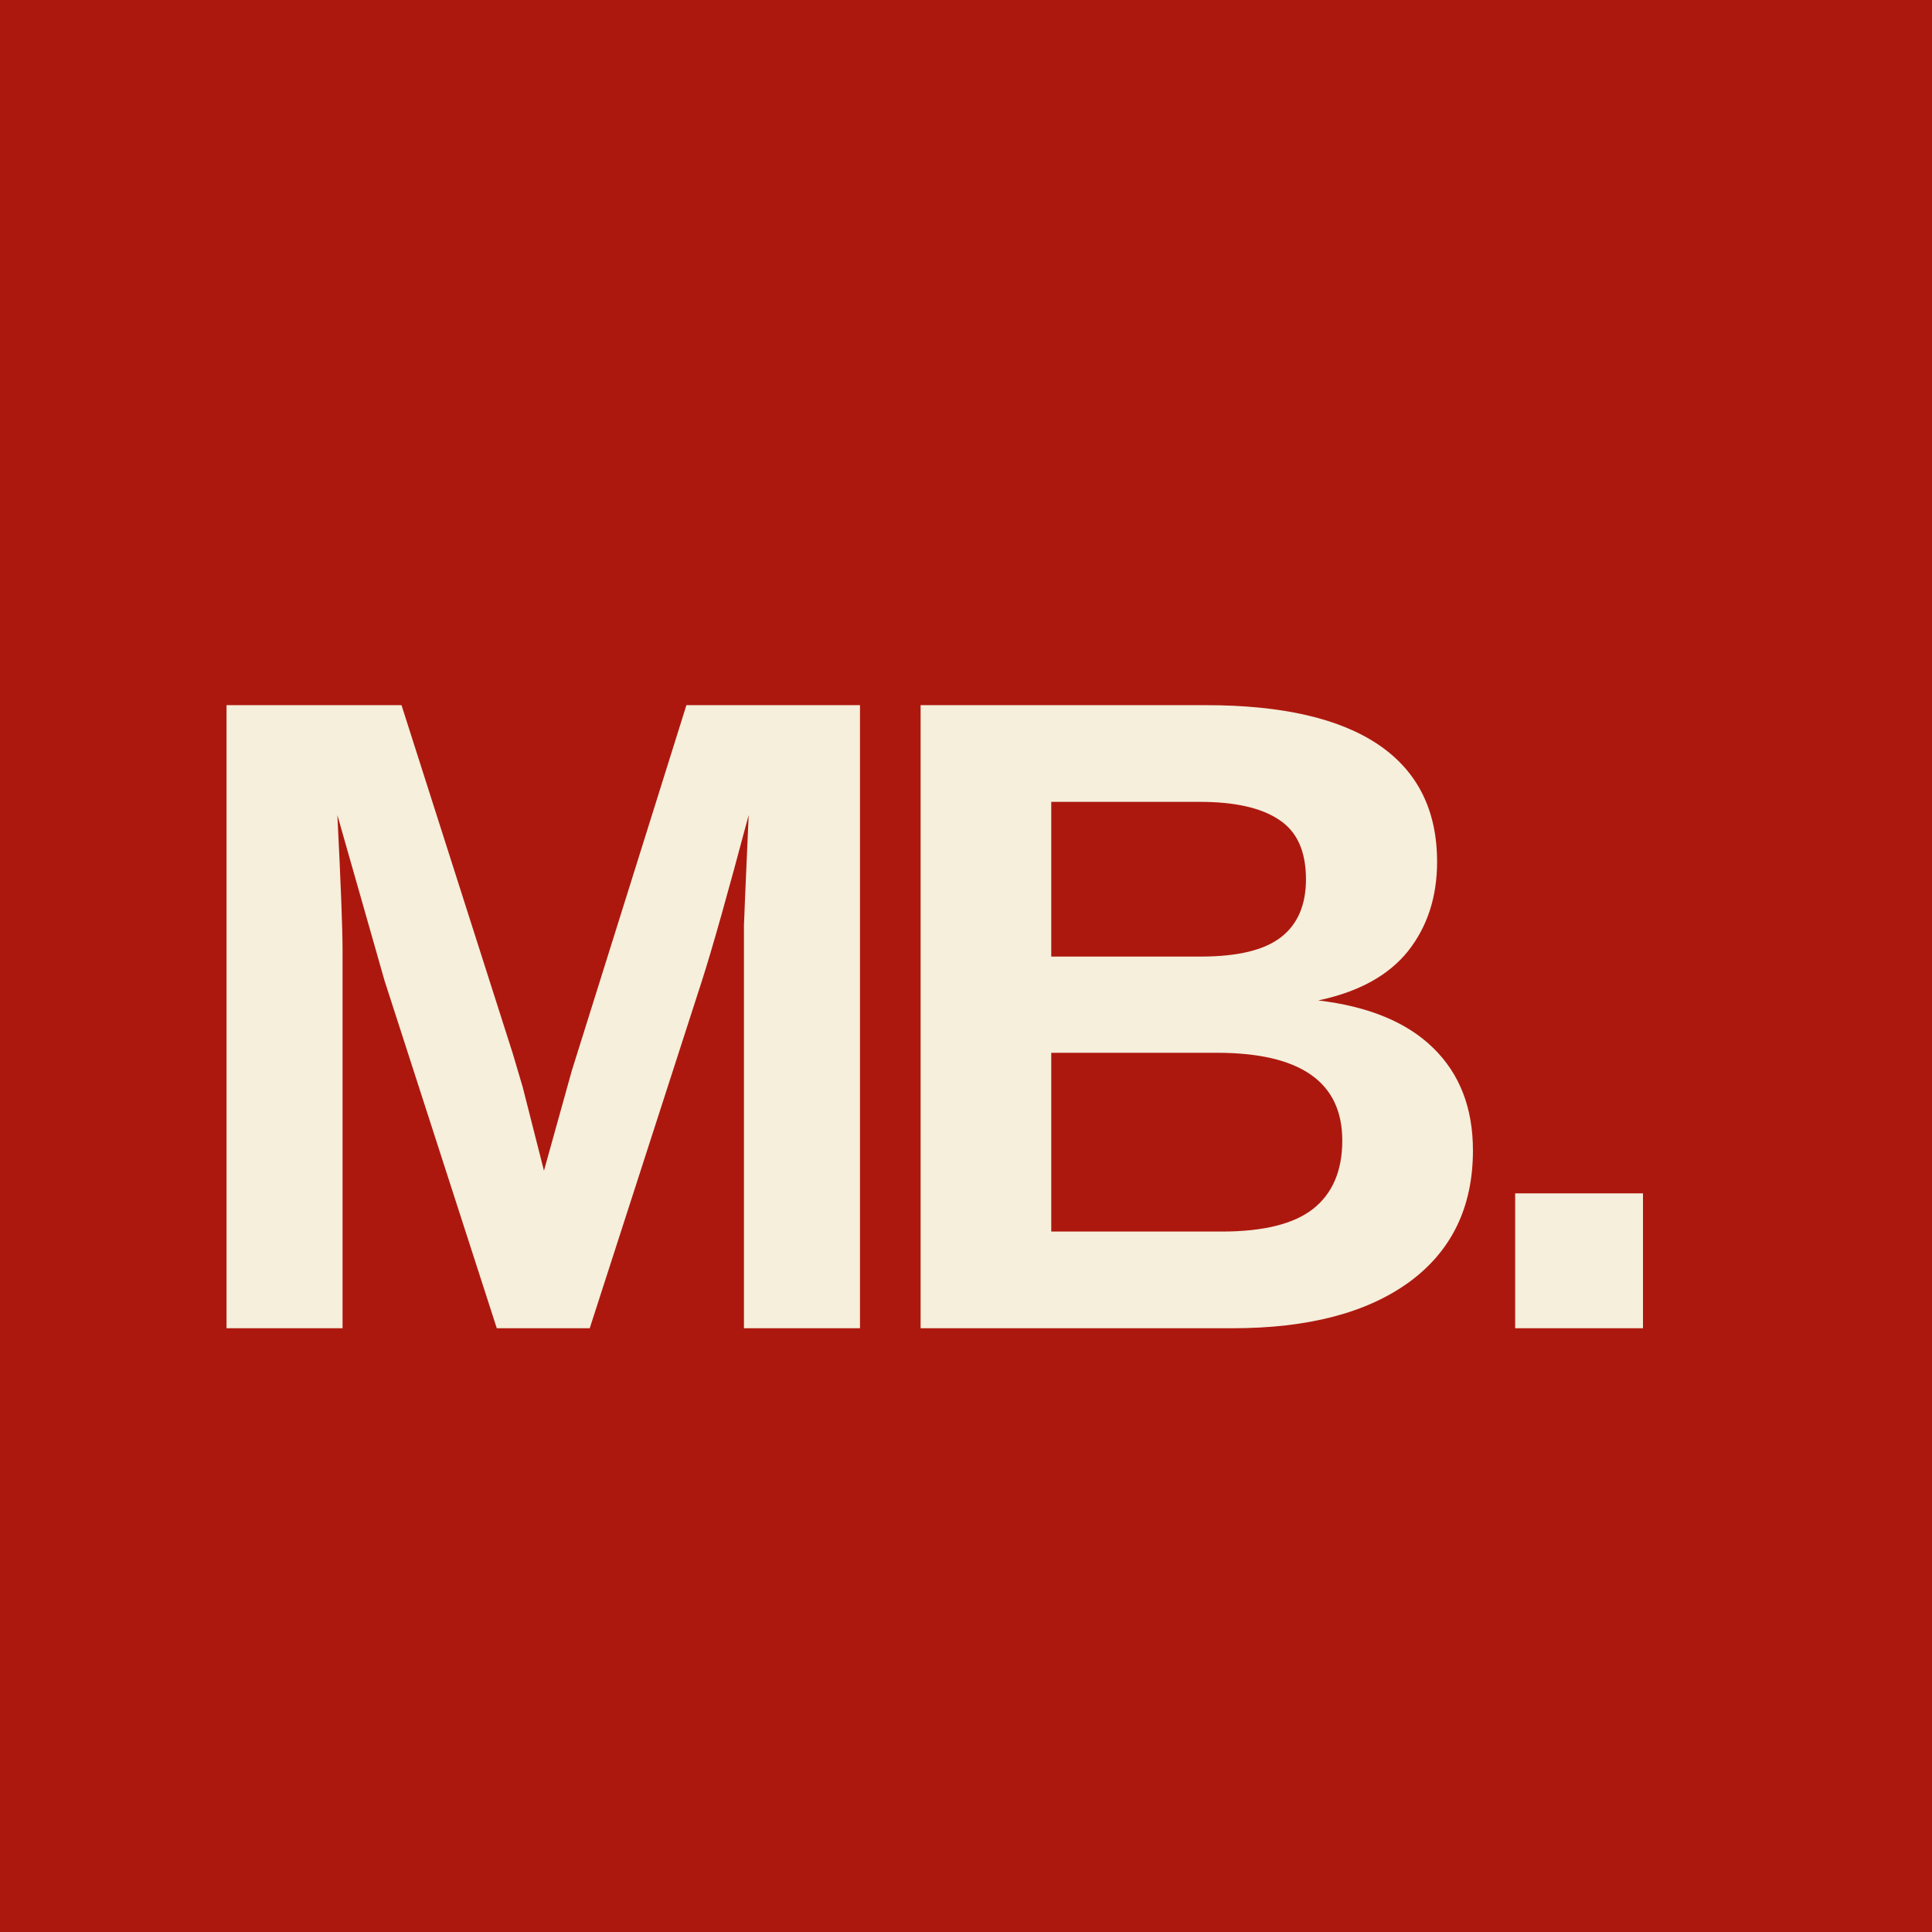
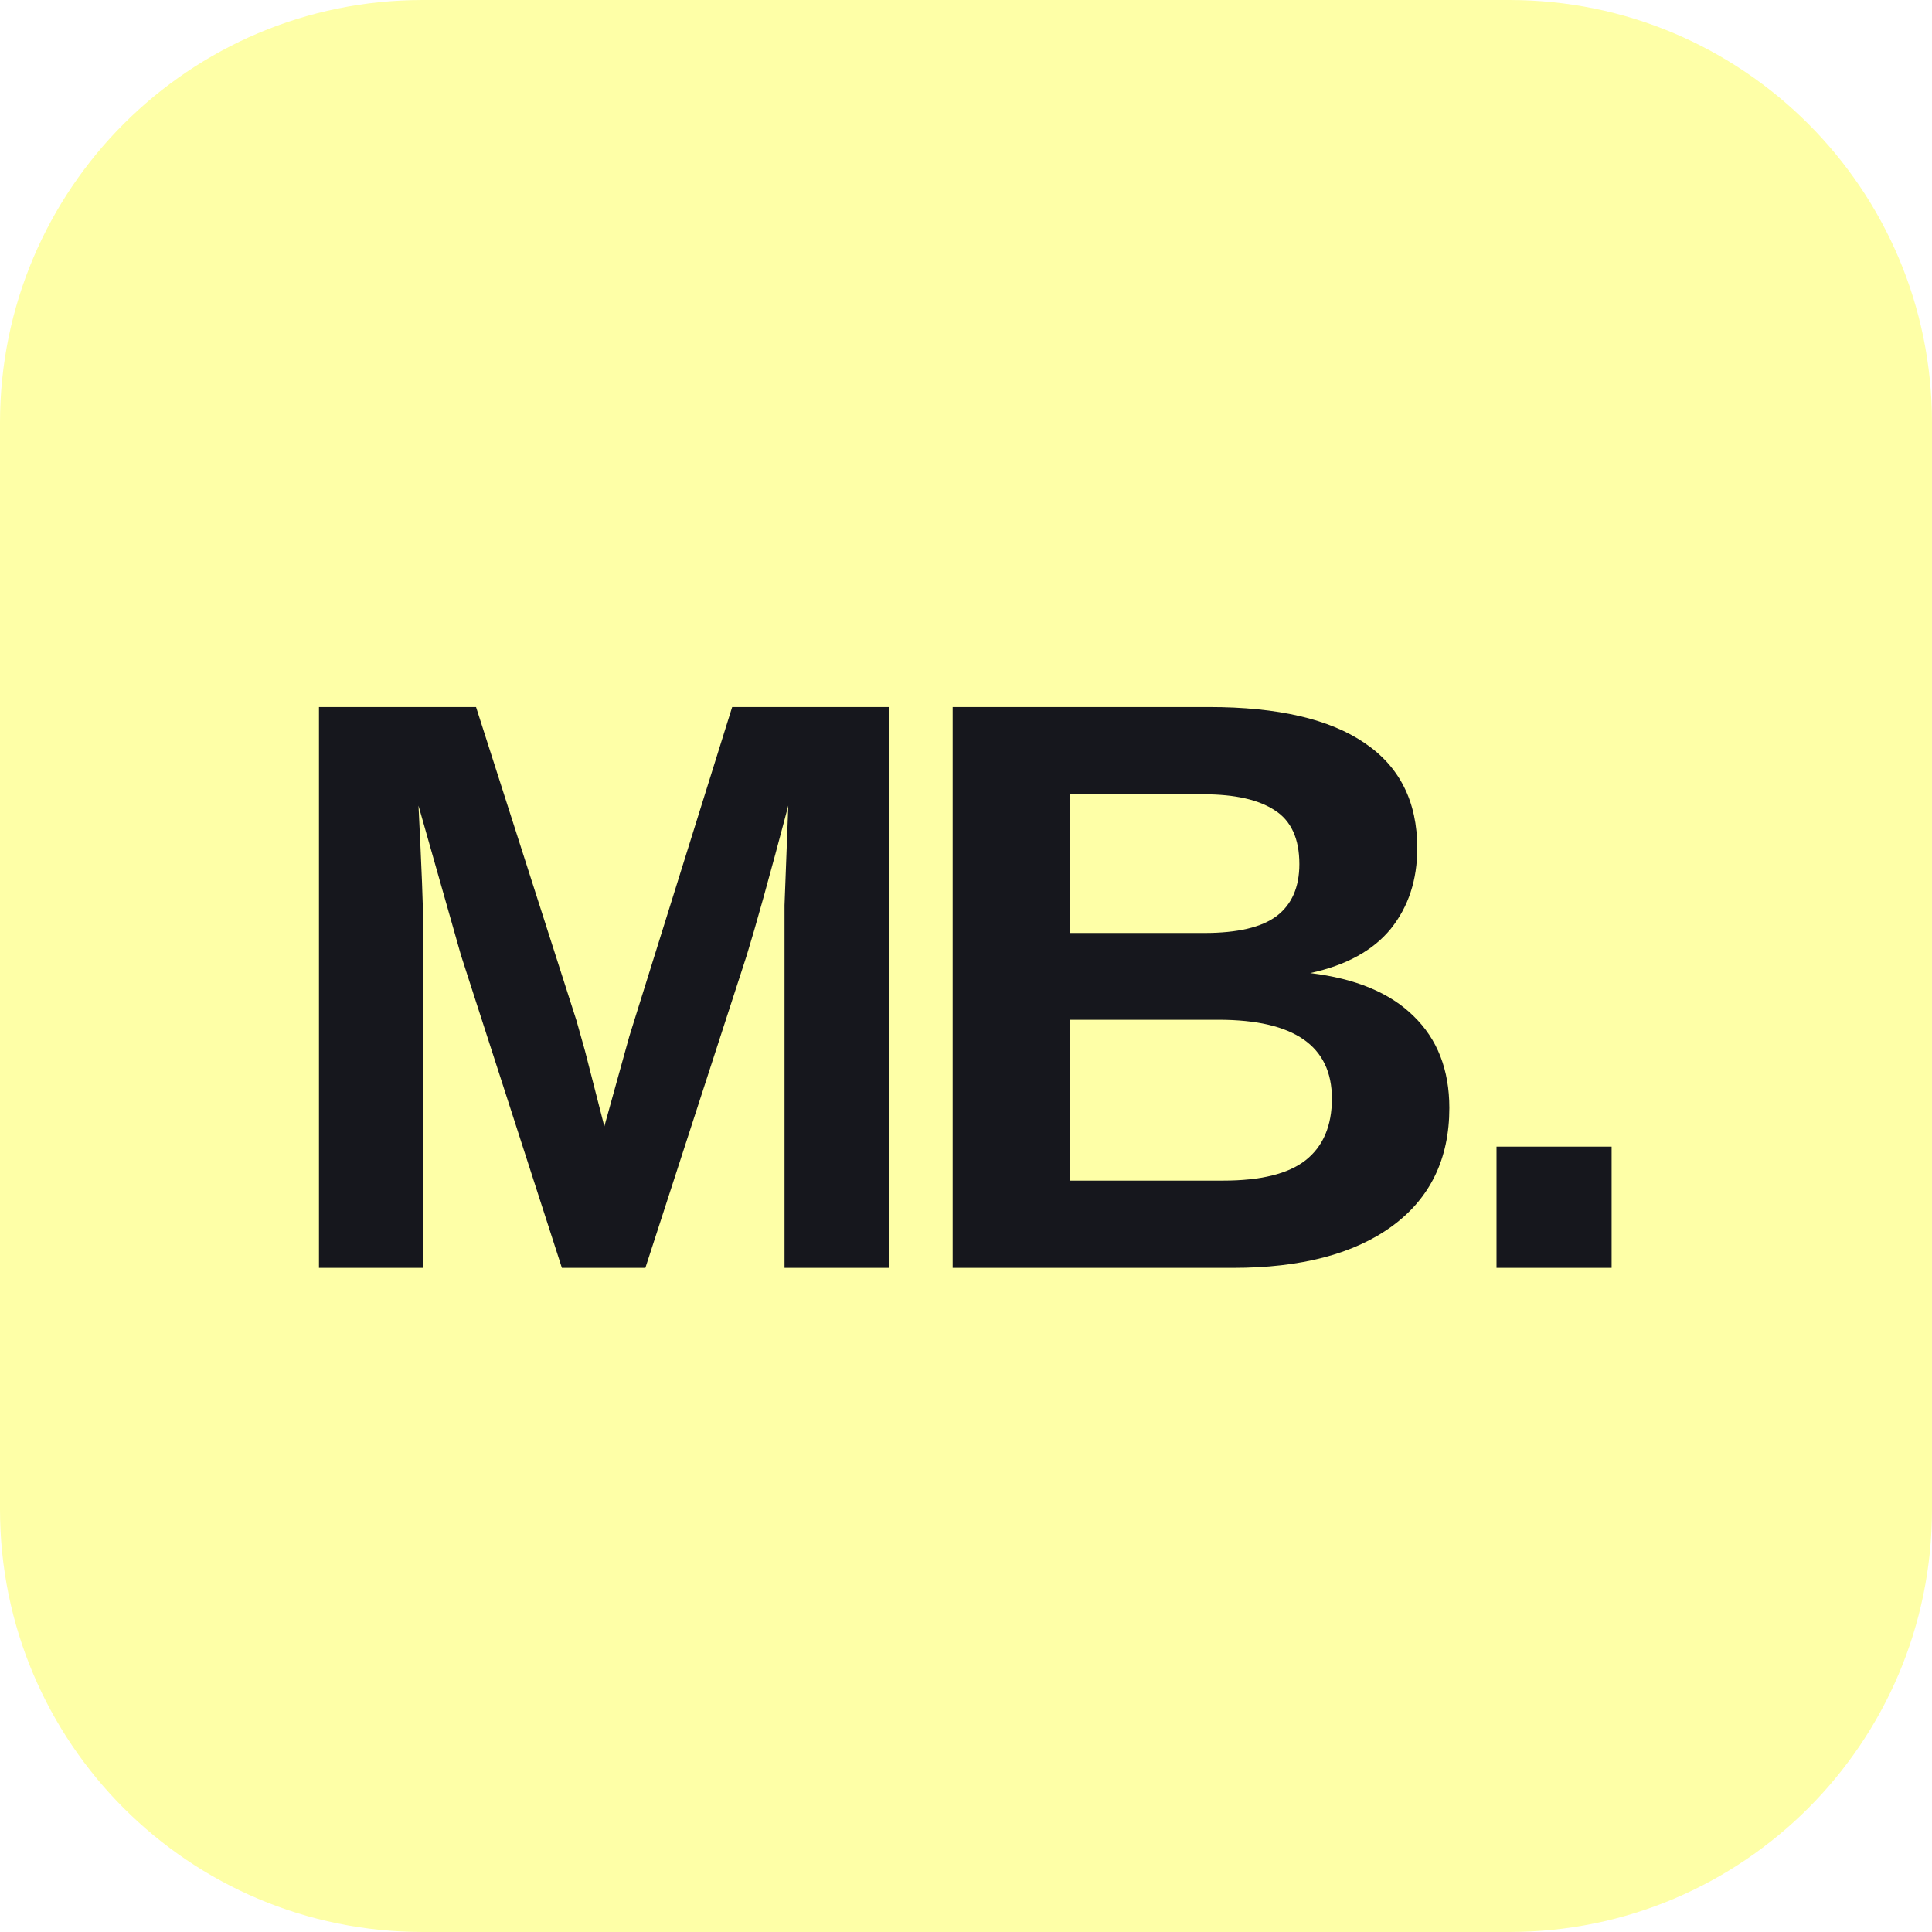
<svg xmlns="http://www.w3.org/2000/svg" viewBox="0 0 64 64">
-   <rect width="64" height="64" fill="#ad180e" />
-   <text x="31" y="44" text-anchor="middle" font-family="Arial Black,Arial,Helvetica,sans-serif" font-weight="900" font-size="30" letter-spacing="-2" fill="#f5efdc">MB.</text>
+   <rect width="64" height="64" rx="14" fill="#feffa7" />
+   <text x="32" y="42" text-anchor="middle" font-family="Arial,Helvetica,sans-serif" font-weight="700" font-size="27" letter-spacing="-1.5" fill="#16171d">MB.</text>
</svg>
